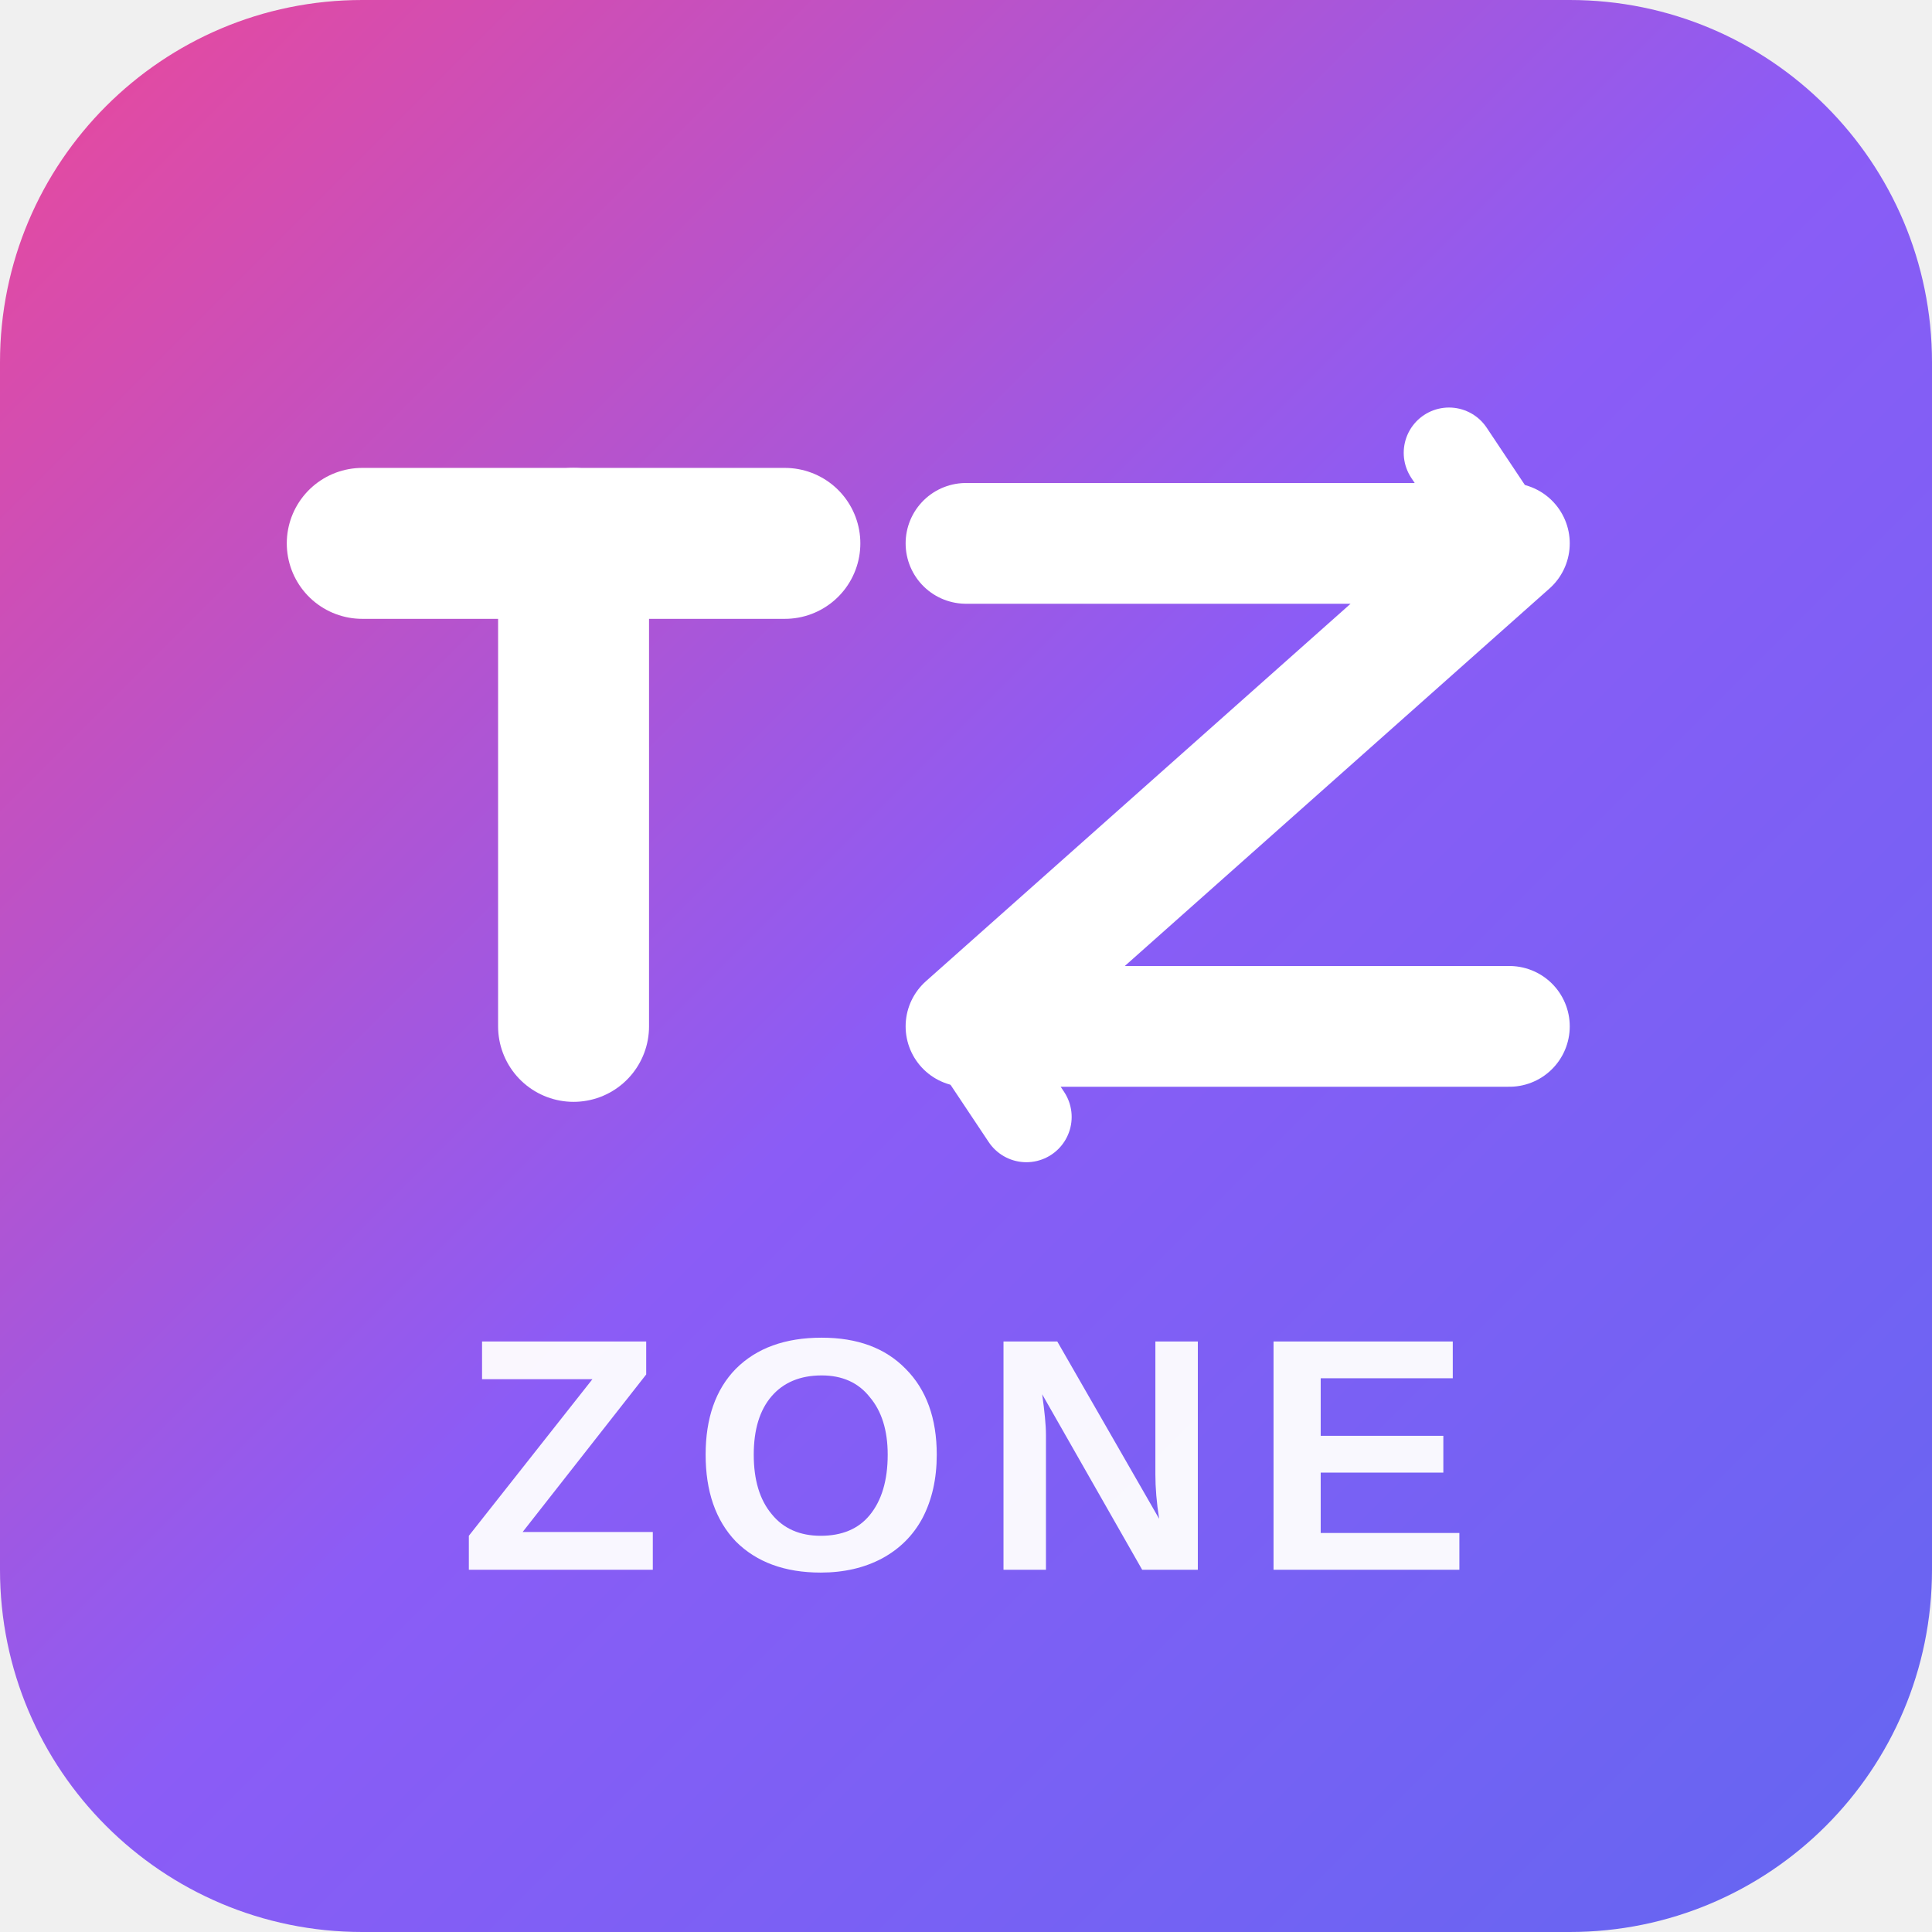
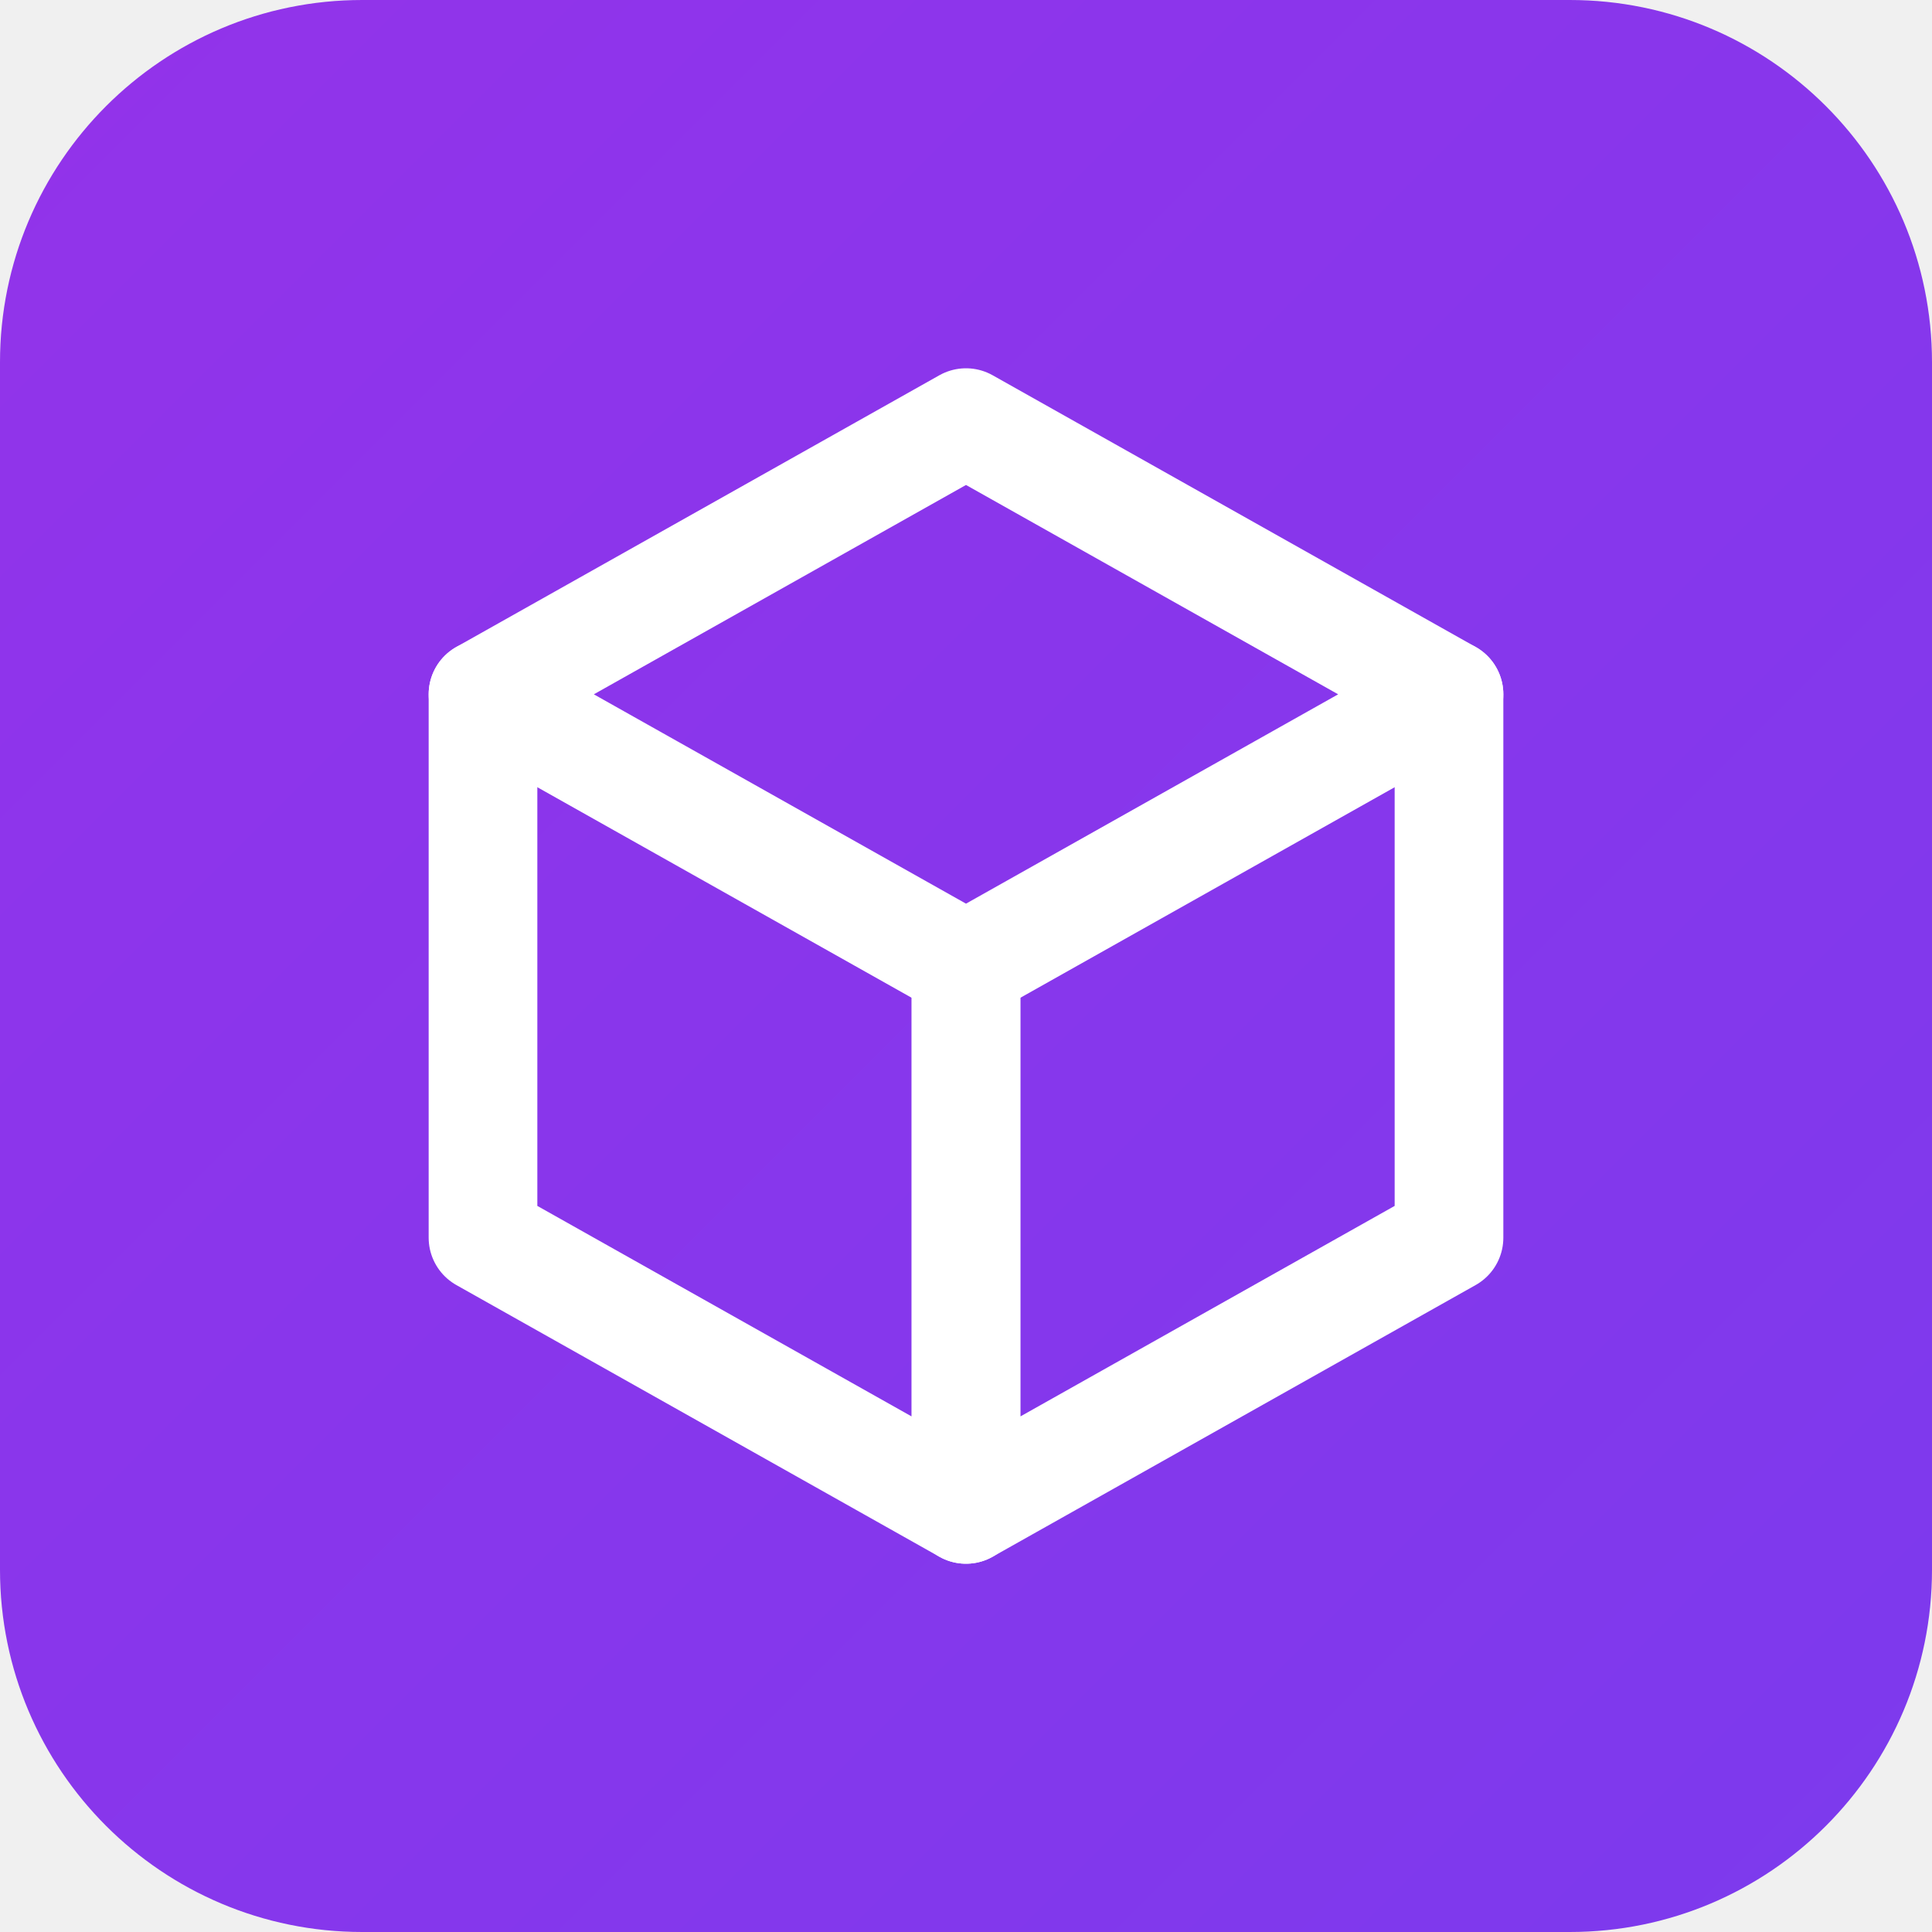
<svg xmlns="http://www.w3.org/2000/svg" width="32" height="32" viewBox="0 0 32 32" fill="none">
  <defs>
-     <linearGradient id="gradient" x1="0%" y1="0%" x2="100%" y2="100%">
-       <stop offset="0%" style="stop-color:#EC4899;stop-opacity:1" />
-       <stop offset="50%" style="stop-color:#8B5CF6;stop-opacity:1" />
-       <stop offset="100%" style="stop-color:#6366F1;stop-opacity:1" />
+     <linearGradient id="bgGradient" x1="0%" y1="0%" x2="100%" y2="100%">
+       <stop offset="0%" style="stop-color:#9333EA;stop-opacity:1" />
+       <stop offset="100%" style="stop-color:#7C3AED;stop-opacity:1" />
    </linearGradient>
  </defs>
-   <rect width="32" height="32" rx="6" fill="url(#gradient)" />
-   <g>
-     <path d="M 6 9 L 13 9" stroke="white" stroke-width="2.5" stroke-linecap="round" />
-     <path d="M 9.5 9 L 9.5 17" stroke="white" stroke-width="2.5" stroke-linecap="round" />
-     <path d="M 16 9 L 25 9 L 16 17 L 25 17" stroke="white" stroke-width="2" stroke-linecap="round" stroke-linejoin="round" fill="none" />
-     <path d="M 23 9 L 25 9 L 24 7.5" stroke="white" stroke-width="1.5" stroke-linecap="round" stroke-linejoin="round" />
-     <path d="M 18 17 L 16 17 L 17 18.5" stroke="white" stroke-width="1.5" stroke-linecap="round" stroke-linejoin="round" />
+   <rect width="32" height="32" rx="6" fill="url(#bgGradient)" />
+   <g stroke="white" stroke-width="1.8" stroke-linecap="round" stroke-linejoin="round" fill="none">
+     <path d="M 16 7 L 24 11.5 L 16 16 L 8 11.5 Z" />
+     <path d="M 8 11.5 L 8 20.5 L 16 25 L 16 16" />
+     <path d="M 24 11.5 L 24 20.5 L 16 25 L 16 16" />
  </g>
-   <text x="16" y="26" font-family="Arial" font-size="5.5" font-weight="bold" fill="white" opacity="0.95" text-anchor="middle" letter-spacing="0.5">
-     ZONE
-   </text>
</svg>
